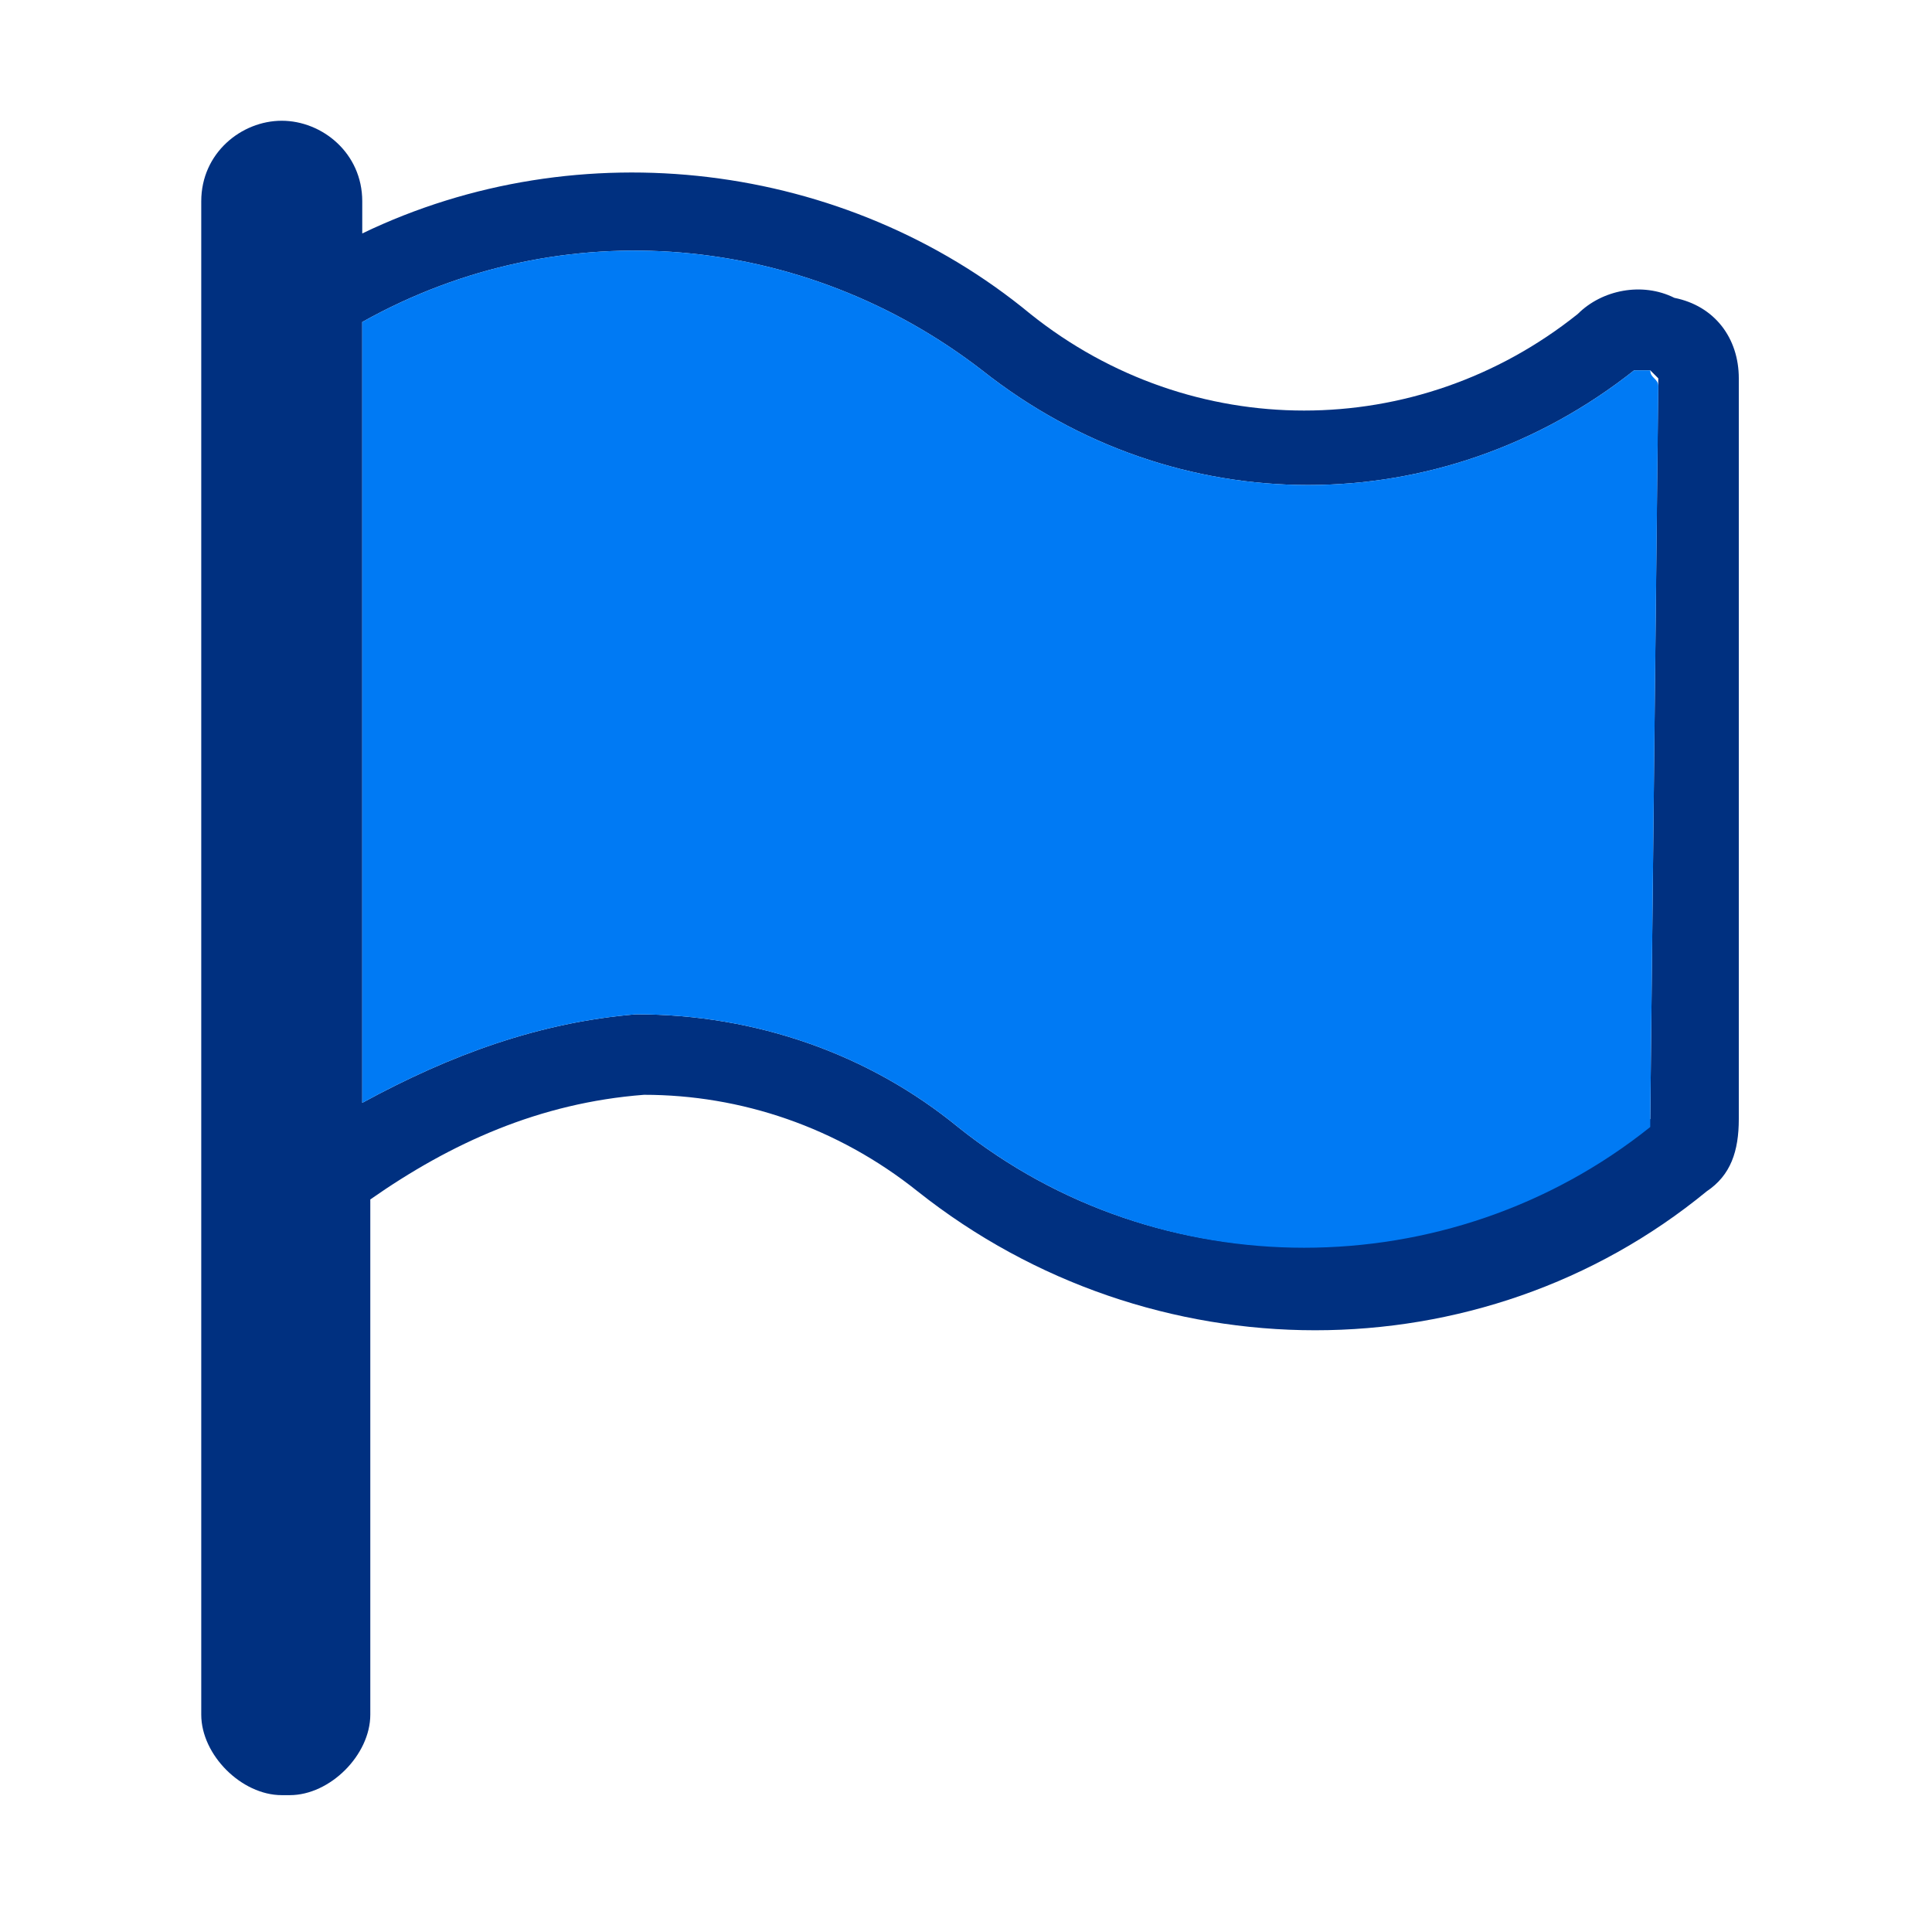
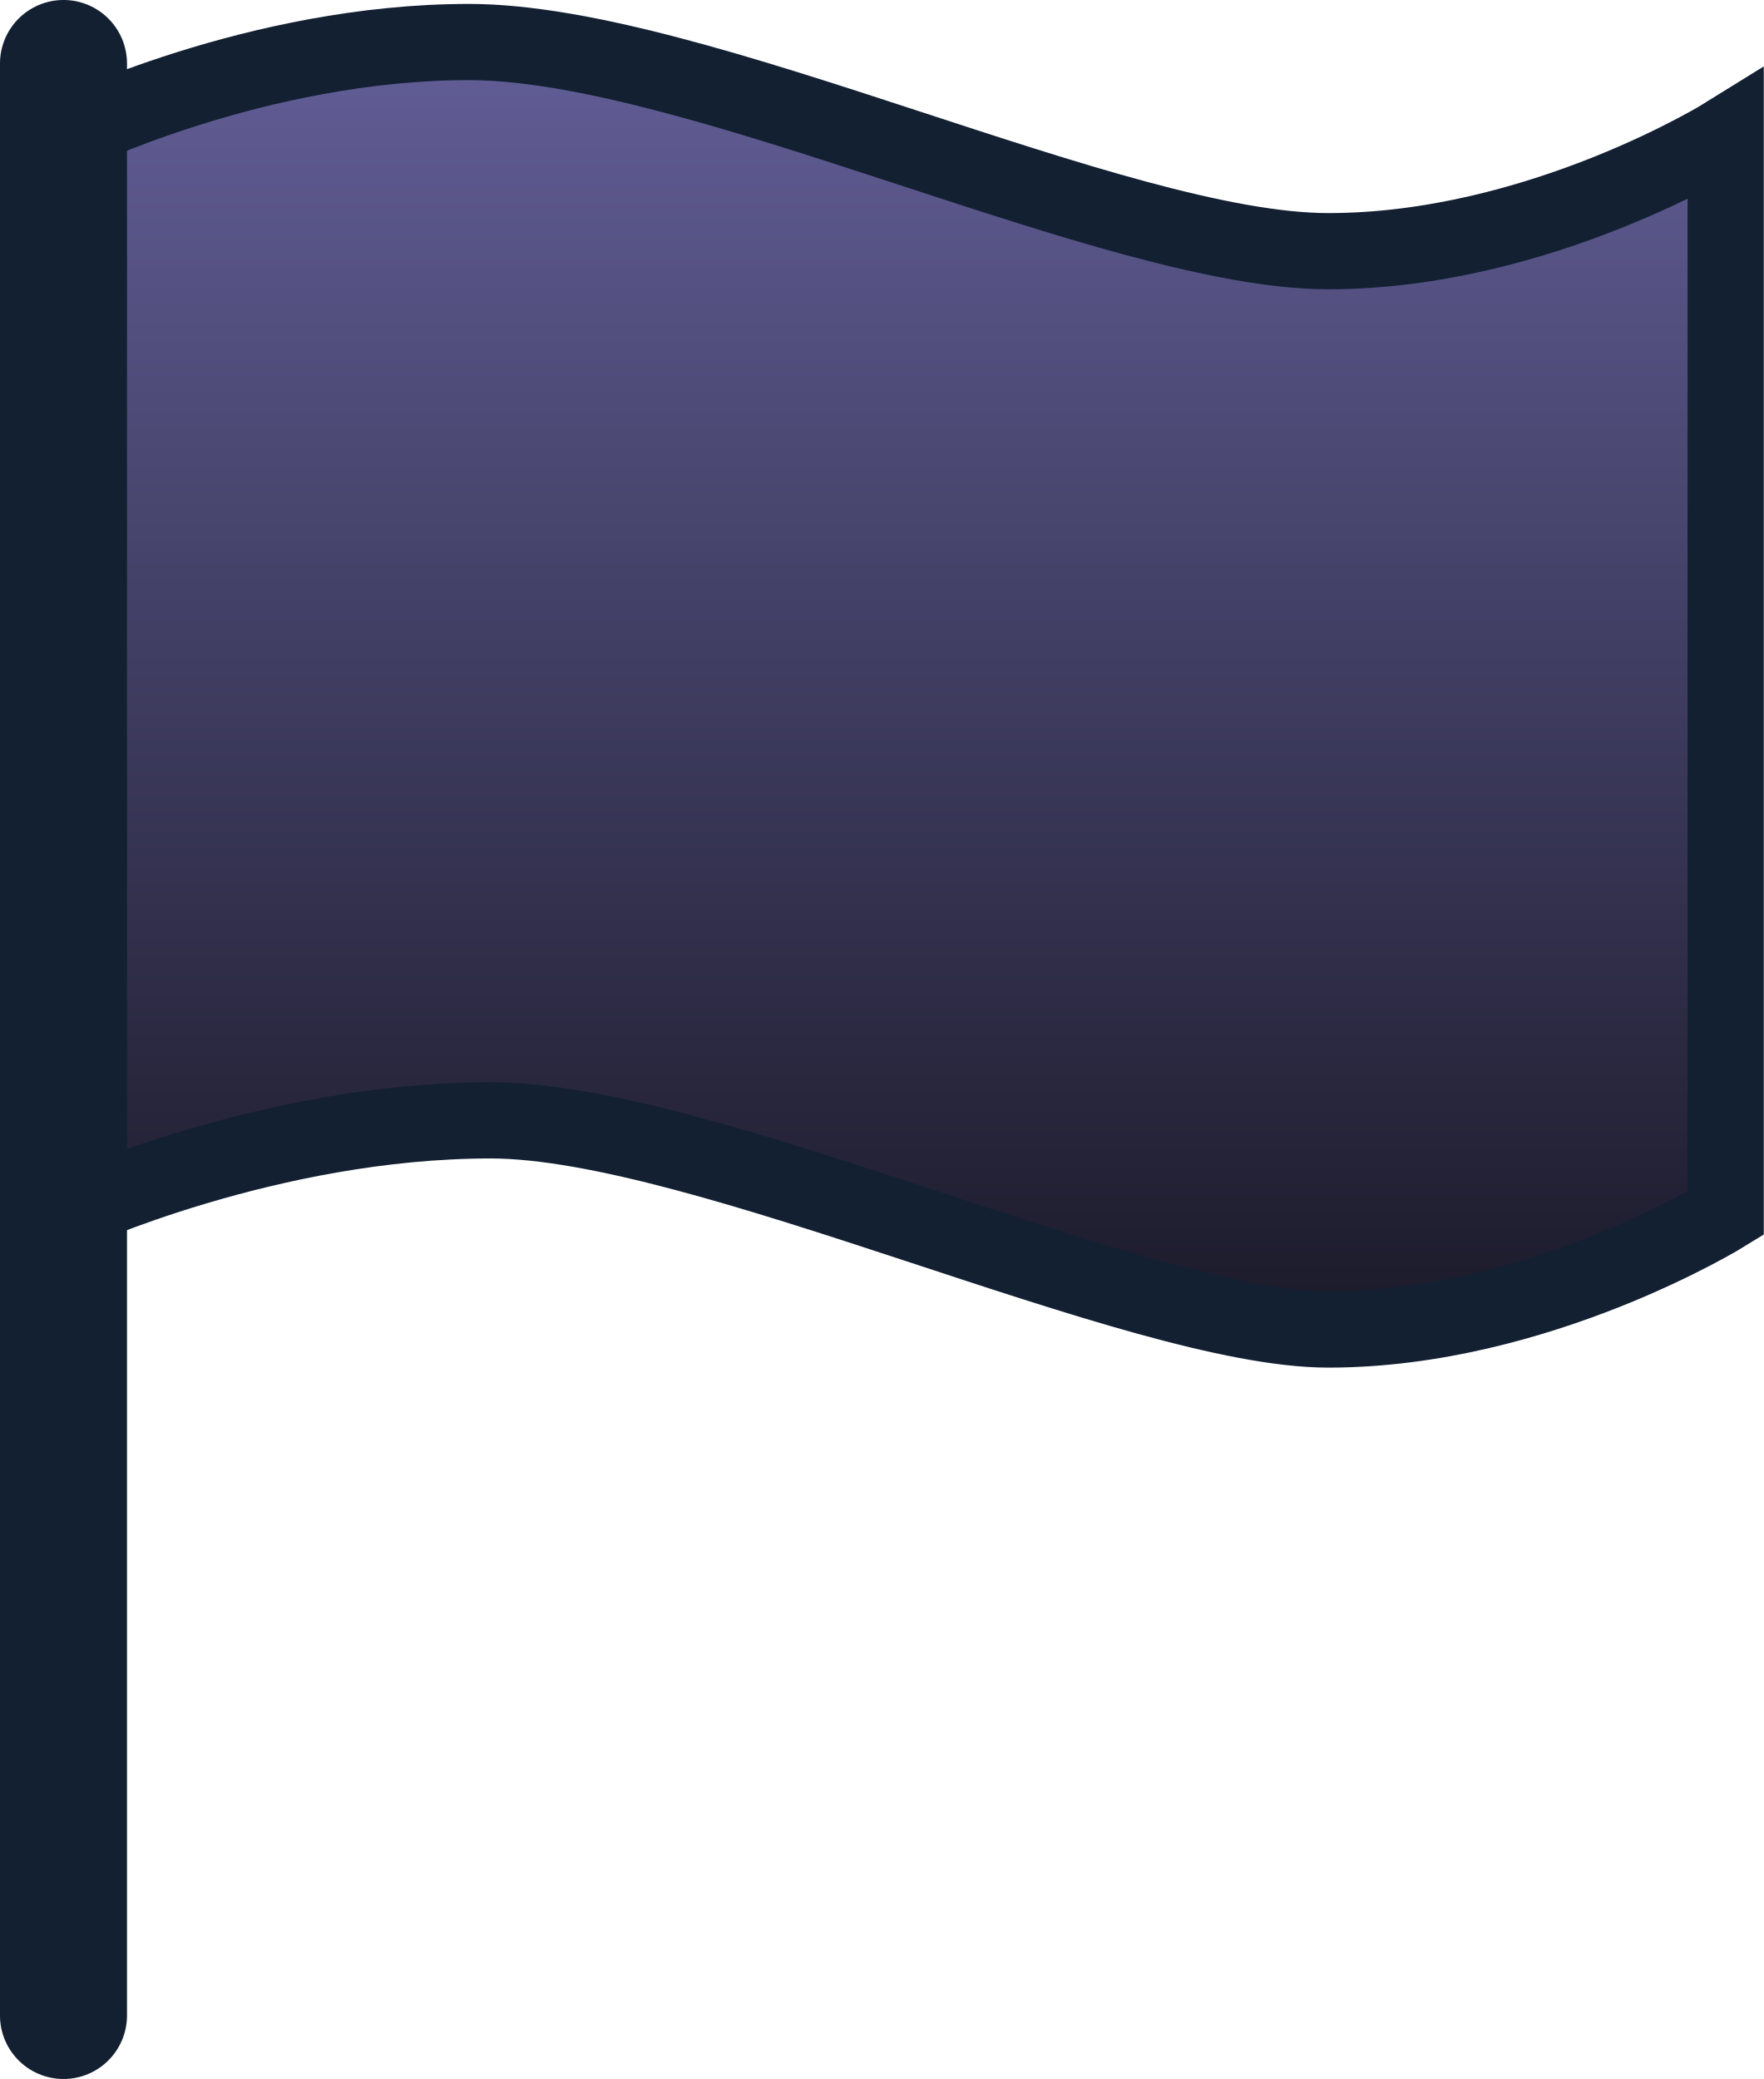
- <svg xmlns="http://www.w3.org/2000/svg" version="1.1" id="greenflag" x="0px" y="0px" viewBox="0 0 24 24" style="enable-background:new 0 0 24 24;" xml:space="preserve">
-   <style type="text/css">
- 	
- 	.st0{fill:#003080;}
- 	.st1{fill:#007AF4;}
- </style>
-   <path class="st0" d="M20.8,3.7c-0.4-0.2-0.9-0.1-1.2,0.2c-2,1.6-4.8,1.6-6.8,0c-2.3-1.9-5.6-2.3-8.3-1V2.5c0-0.6-0.5-1-1-1  s-1,0.4-1,1v18.8c0,0.5,0.5,1,1,1h0.1c0.5,0,1-0.5,1-1v-6.4c1-0.7,2.1-1.2,3.4-1.3c1.2,0,2.4,0.4,3.4,1.2c2.9,2.3,7,2.3,9.8,0  c0.3-0.2,0.4-0.5,0.4-0.9V4.7C21.6,4.2,21.3,3.8,20.8,3.7z M20.5,13.9C20.5,13.9,20.5,13.9,20.5,13.9C18,16,14.4,16,11.9,14  c-1.1-0.9-2.5-1.4-4-1.4c-1.2,0.1-2.3,0.5-3.4,1.1V4C7,2.6,10,2.9,12.2,4.6c2.4,1.9,5.7,1.9,8.1,0c0.1,0,0.1,0,0.2,0  c0,0,0.1,0.1,0.1,0.1L20.5,13.9z" />
-   <path class="st1" d="M20.6,4.8l-0.1,9.1c0,0,0,0.1,0,0.1c-2.5,2-6.1,2-8.6,0c-1.1-0.9-2.5-1.4-4-1.4c-1.2,0.1-2.3,0.5-3.4,1.1V4  C7,2.6,10,2.9,12.2,4.6c2.4,1.9,5.7,1.9,8.1,0c0.1,0,0.1,0,0.2,0C20.5,4.7,20.6,4.7,20.6,4.8z" />
+ <svg xmlns="http://www.w3.org/2000/svg" version="1.1" width="69.435" height="81.854" viewBox="0,0,69.435,81.854">
+   <defs>
+     <linearGradient x1="240.074" y1="141.151" x2="240.074" y2="191.841" gradientUnits="userSpaceOnUse" id="color-1">
+       <stop offset="0" stop-color="#625e97" />
+       <stop offset="1" stop-color="#1b1a29" />
+     </linearGradient>
+   </defs>
+   <g transform="translate(-204.7824,-139.4955)">
+     <g data-paper-data="{&quot;isPaintingLayer&quot;:true}" fill-rule="nonzero" stroke="#122032" stroke-linejoin="miter" stroke-miterlimit="10" stroke-dasharray="" stroke-dashoffset="0" style="mix-blend-mode: normal">
+       <path d="M207.431,187.266v-42.456c0,0 7.45,-3.66 15.812,-3.66c8.99,0 25.476,8.235 33.834,8.235c8.292,0 15.642,-4.575 15.642,-4.575v42.456c0,0 -7.377,4.575 -15.642,4.575c-7.511,0 -24.579,-8.235 -32.984,-8.235c-8.731,0 -16.662,3.66 -16.662,3.66z" fill="url(#color-1)" stroke-width="3" stroke-linecap="butt" />
+       <path d="M207.282,218.849v-76.854" fill="none" stroke-width="5" stroke-linecap="round" />
+     </g>
+   </g>
</svg>
